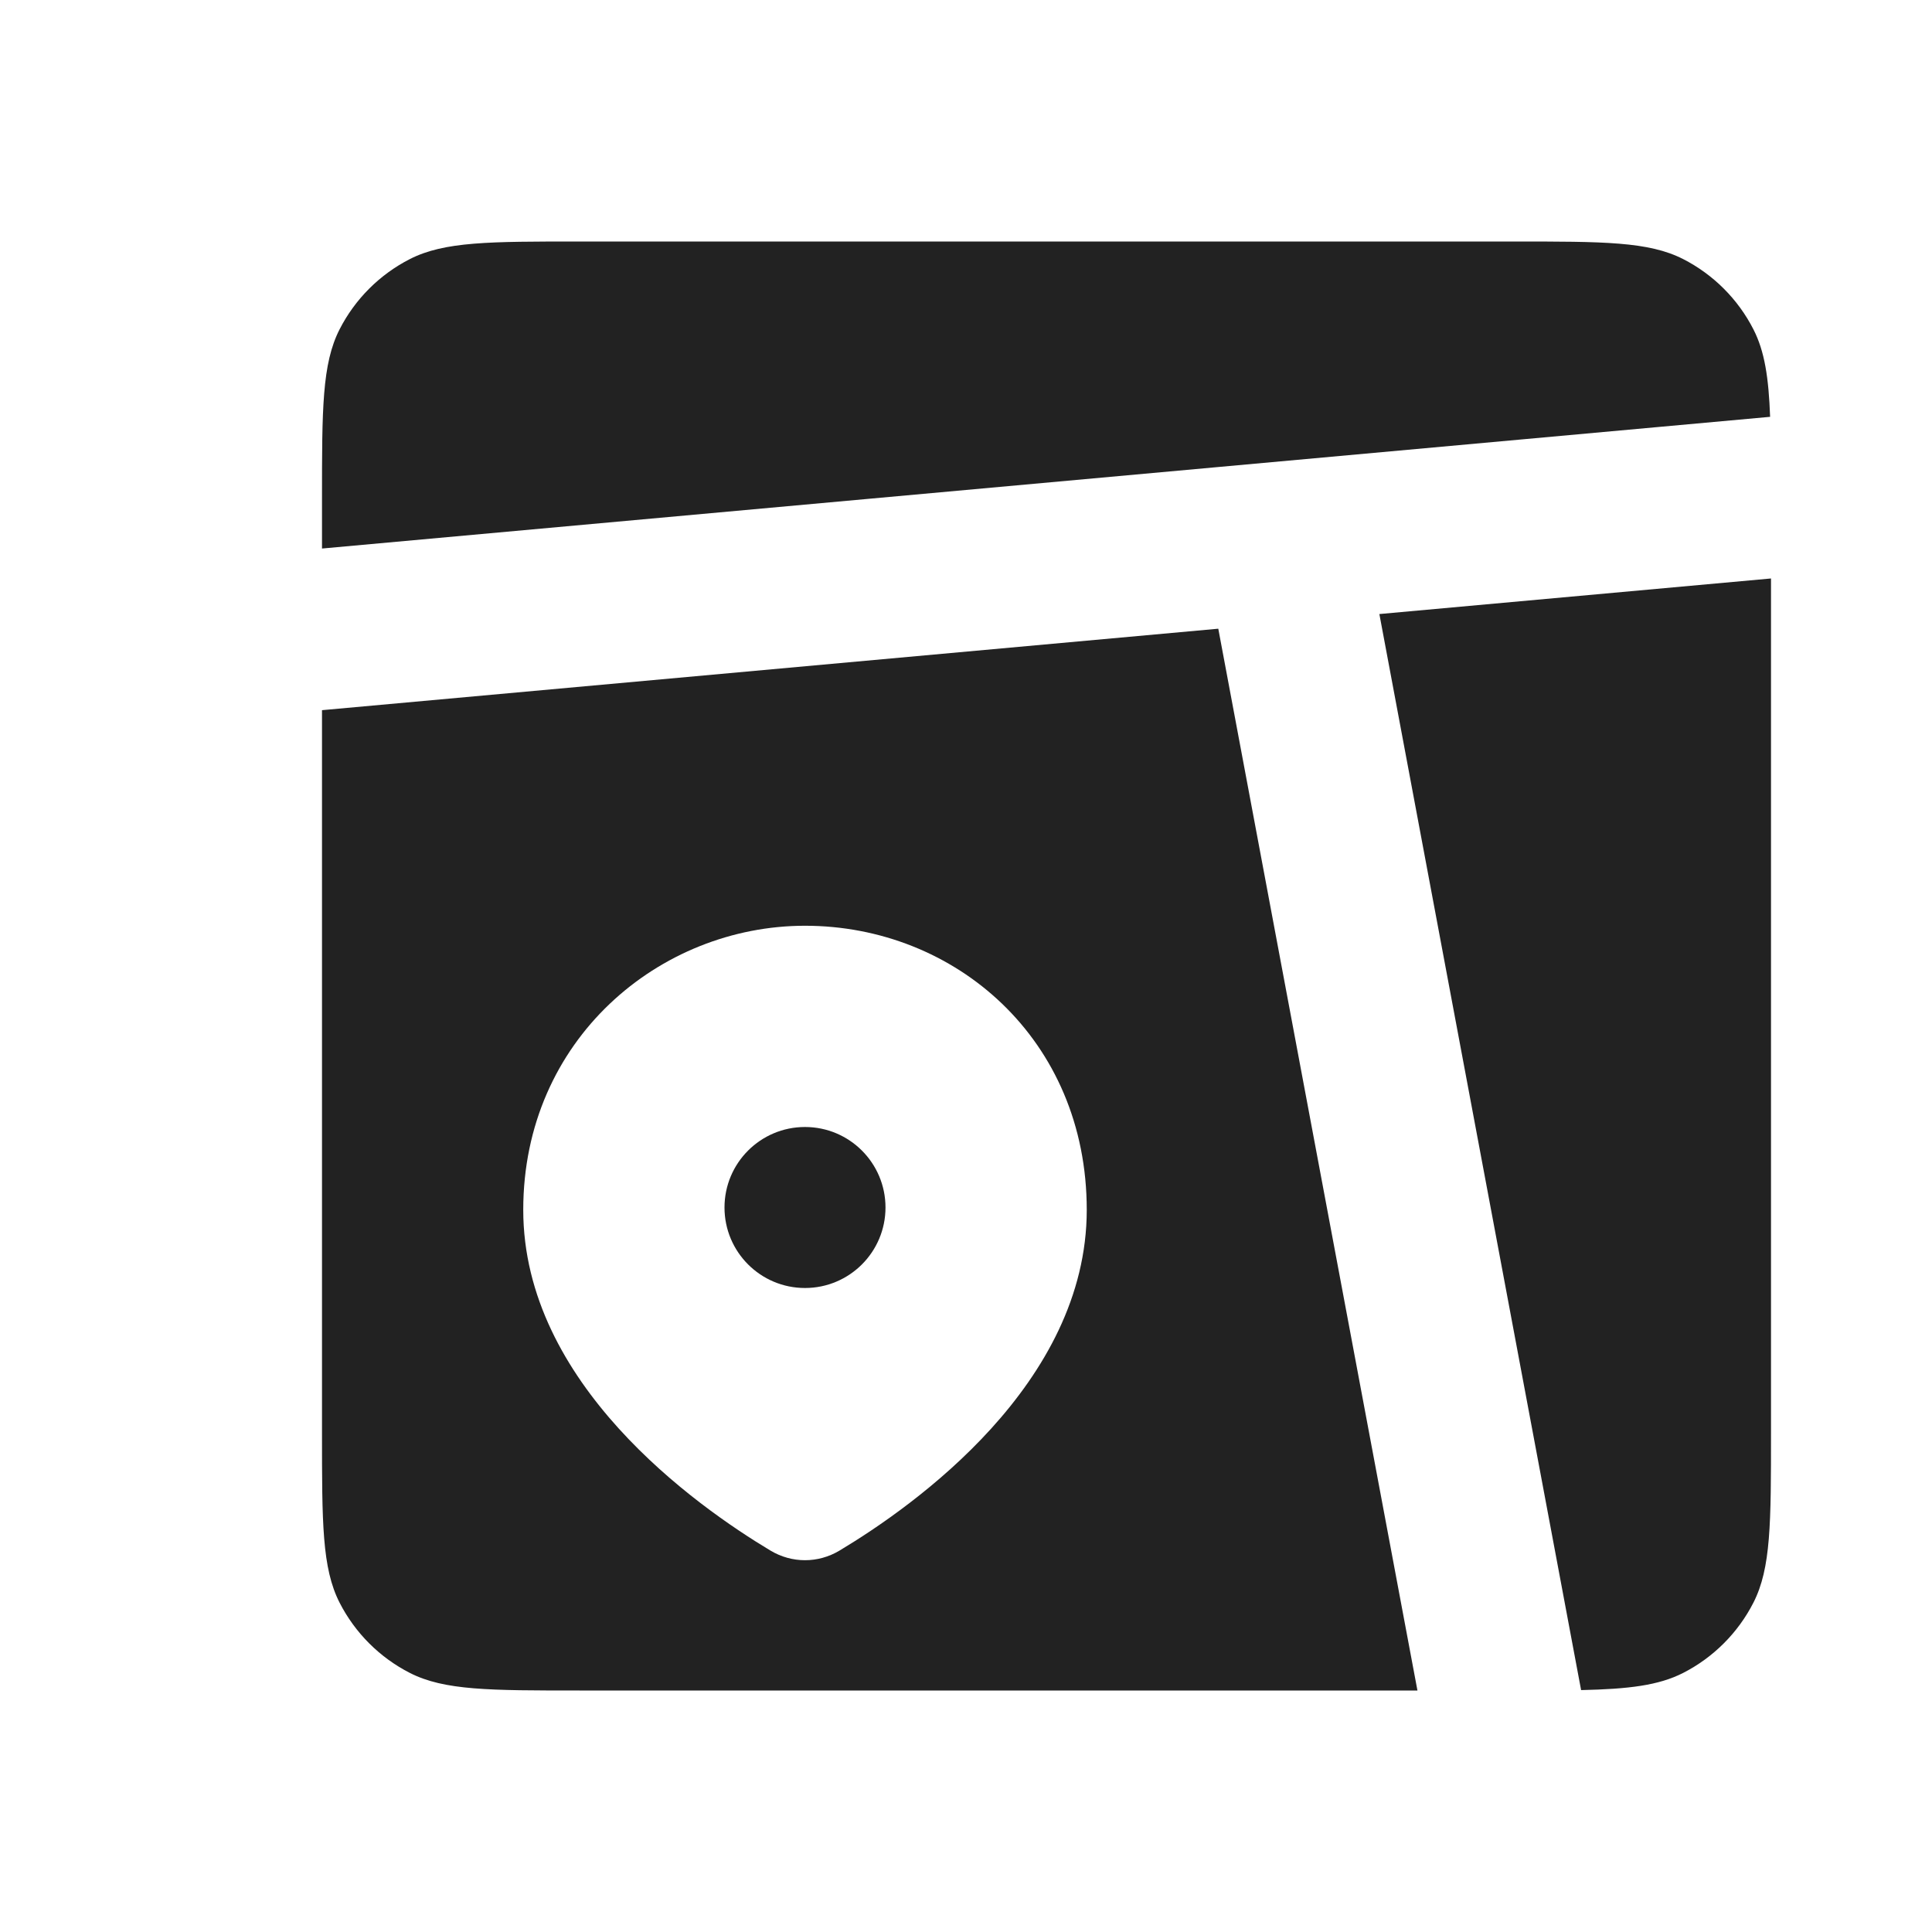
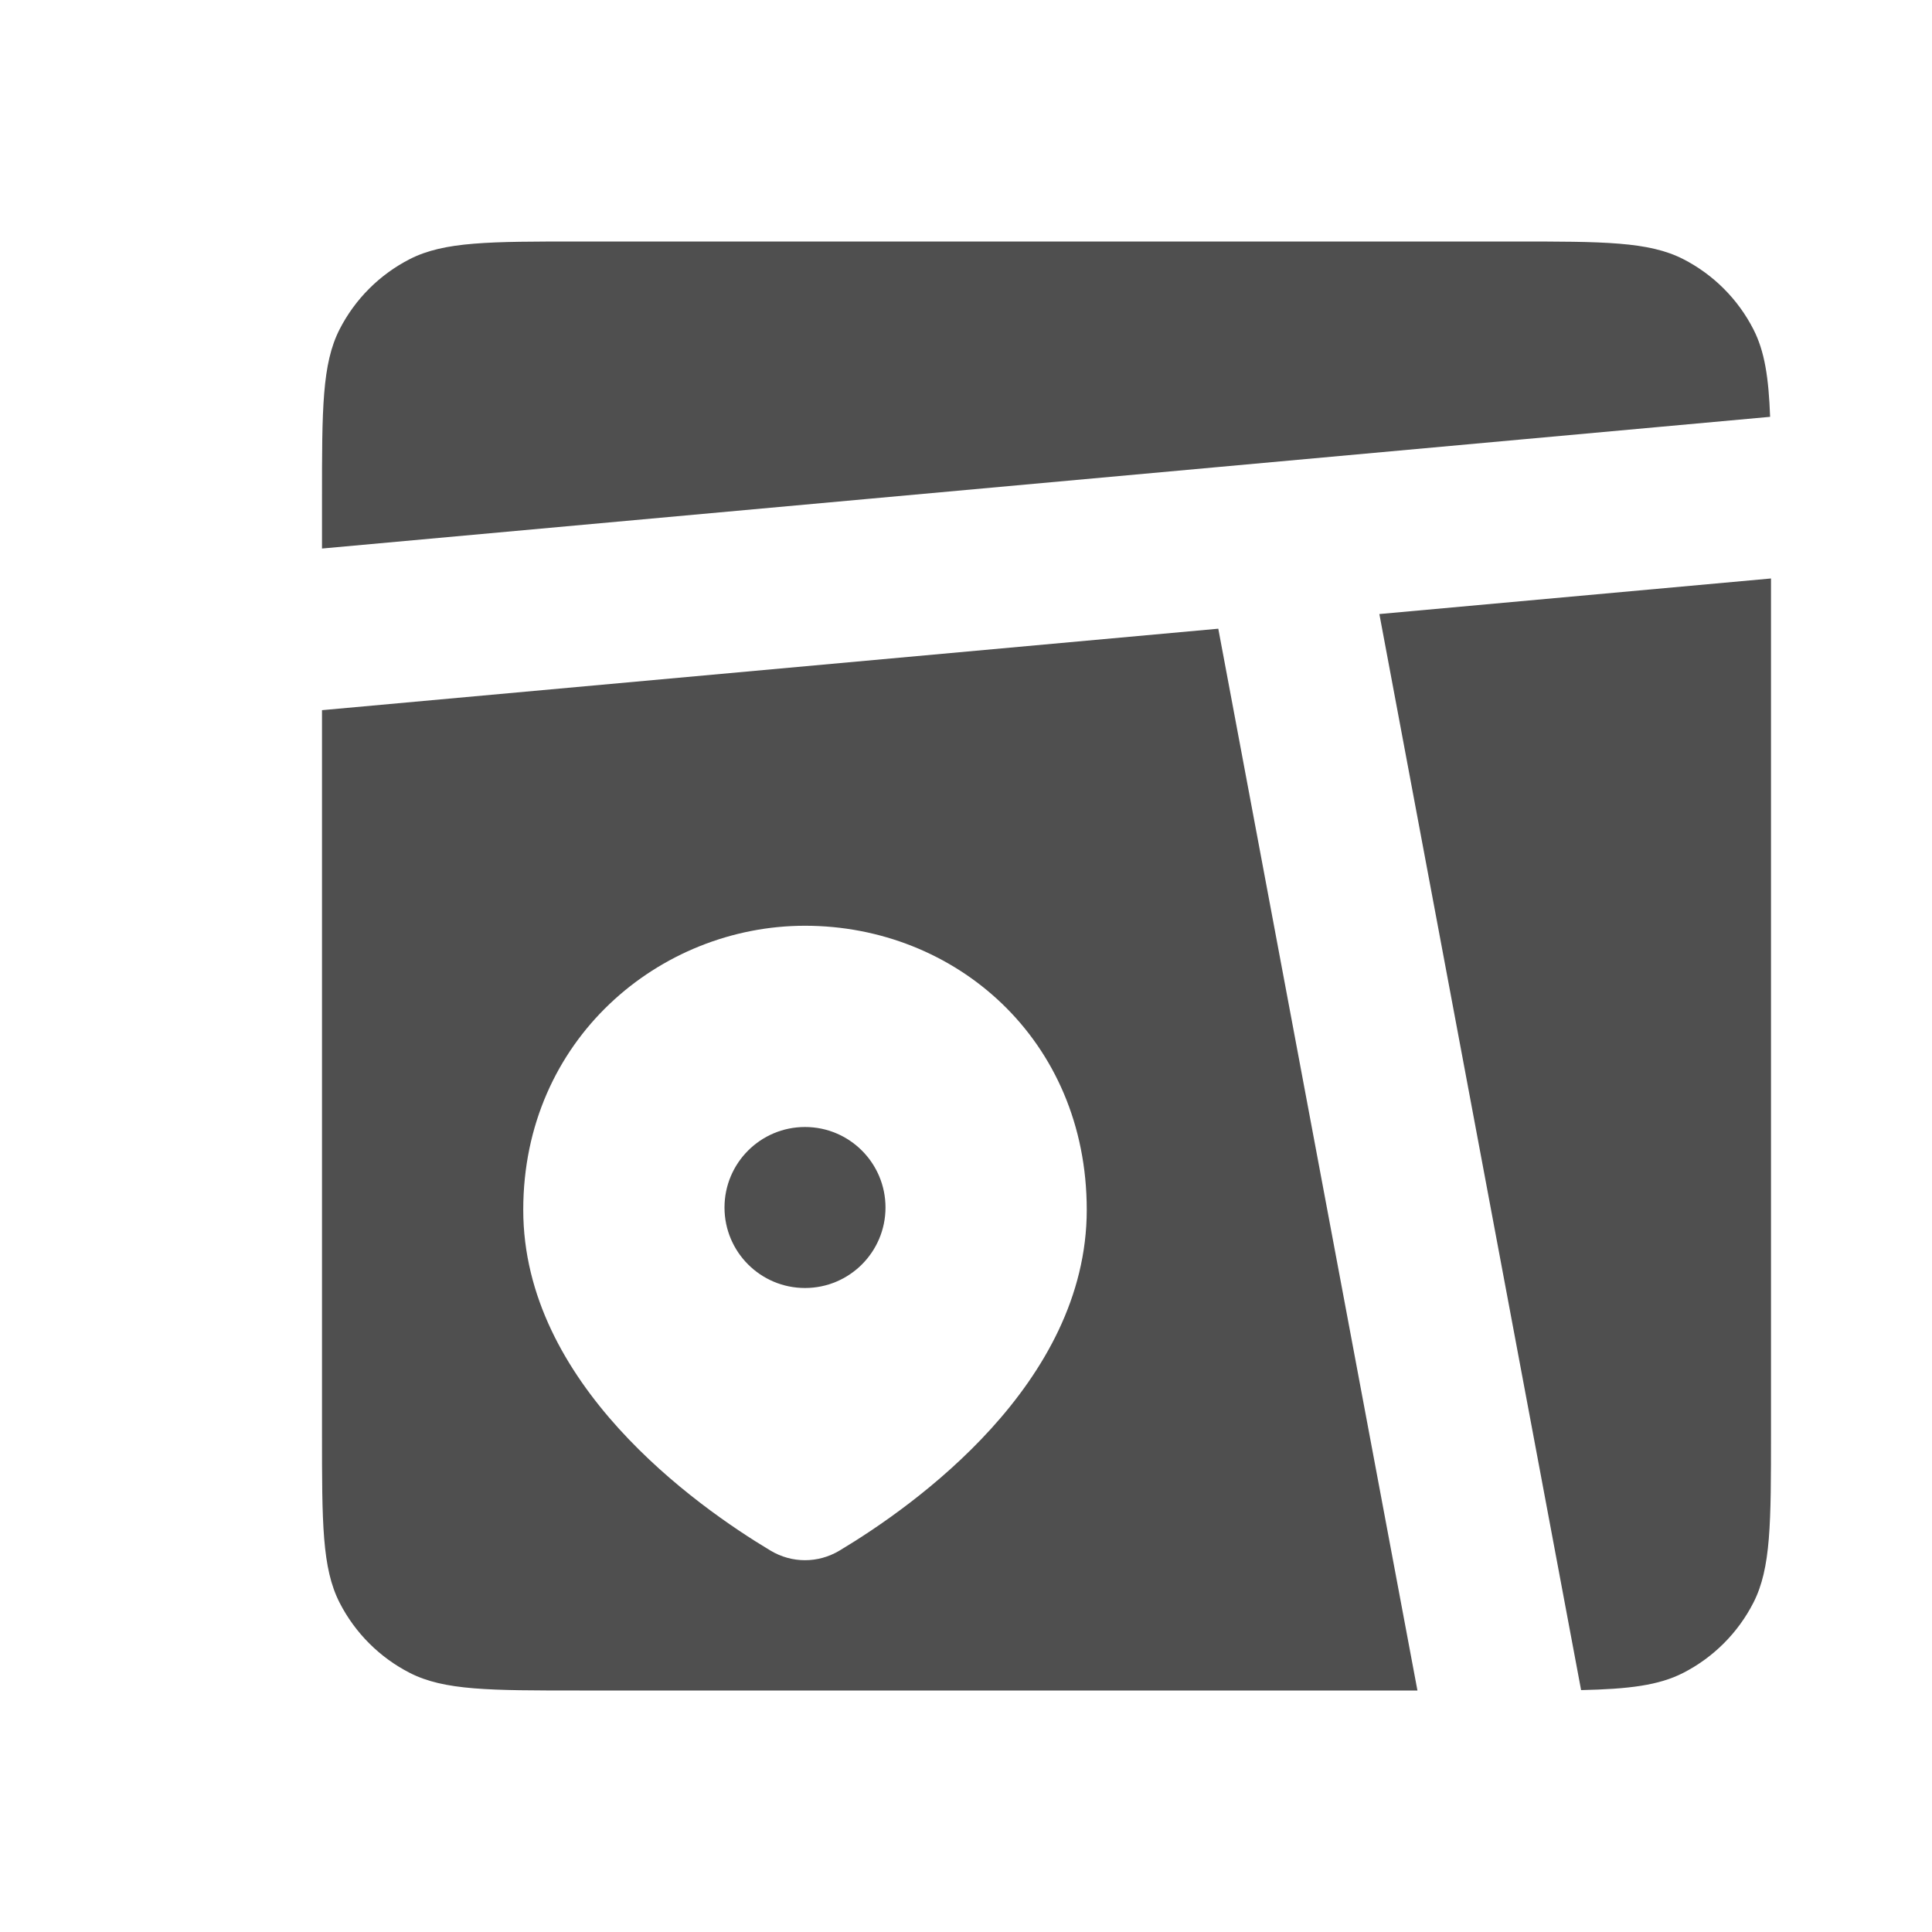
<svg xmlns="http://www.w3.org/2000/svg" width="24" height="24" viewBox="0 0 24 24" fill="none">
-   <path fill-rule="evenodd" clip-rule="evenodd" d="M4.218 4.092C4 4.52 4 5.08 4 6.2V6.814L21.989 5.178C21.971 4.69 21.921 4.364 21.782 4.092C21.59 3.716 21.284 3.41 20.908 3.218C20.48 3 19.92 3 18.8 3H7.2C6.08 3 5.52 3 5.092 3.218C4.716 3.41 4.41 3.716 4.218 4.092ZM22 7.186L17.135 7.628L19.641 20.995C20.233 20.982 20.604 20.937 20.908 20.782C21.284 20.59 21.59 20.284 21.782 19.908C22 19.48 22 18.92 22 17.8V7.186ZM17.608 21L15.134 7.81L4 8.822V17.8C4 18.92 4 19.48 4.218 19.908C4.41 20.284 4.716 20.59 5.092 20.782C5.52 21 6.08 21 7.2 21H17.608ZM13.5 15.029C13.5 17.188 11.36 18.704 10.427 19.263C10.162 19.421 9.838 19.421 9.573 19.263C8.64 18.704 6.5 17.188 6.5 15.029C6.5 12.912 8.196 11.5 10 11.5C11.867 11.5 13.5 12.912 13.5 15.029Z" fill="#222222" />
-   <circle cx="10" cy="15" r="1" fill="#222222" />
+   <path fill-rule="evenodd" clip-rule="evenodd" d="M4.218 4.092C4 4.52 4 5.08 4 6.2V6.814L21.989 5.178C21.971 4.69 21.921 4.364 21.782 4.092C21.59 3.716 21.284 3.41 20.908 3.218C20.48 3 19.92 3 18.8 3H7.2C6.08 3 5.52 3 5.092 3.218C4.716 3.41 4.41 3.716 4.218 4.092ZM22 7.186L17.135 7.628L19.641 20.995C20.233 20.982 20.604 20.937 20.908 20.782C21.284 20.59 21.59 20.284 21.782 19.908C22 19.48 22 18.92 22 17.8V7.186ZM17.608 21L15.134 7.81L4 8.822V17.8C4 18.92 4 19.48 4.218 19.908C4.41 20.284 4.716 20.59 5.092 20.782C5.52 21 6.08 21 7.2 21H17.608ZM13.5 15.029C13.5 17.188 11.36 18.704 10.427 19.263C10.162 19.421 9.838 19.421 9.573 19.263C8.64 18.704 6.5 17.188 6.5 15.029C6.5 12.912 8.196 11.5 10 11.5C11.867 11.5 13.5 12.912 13.5 15.029Z" fill="#4F4F4F" />
+   <circle cx="10" cy="15" r="1" fill="#4F4F4F" />
</svg>
